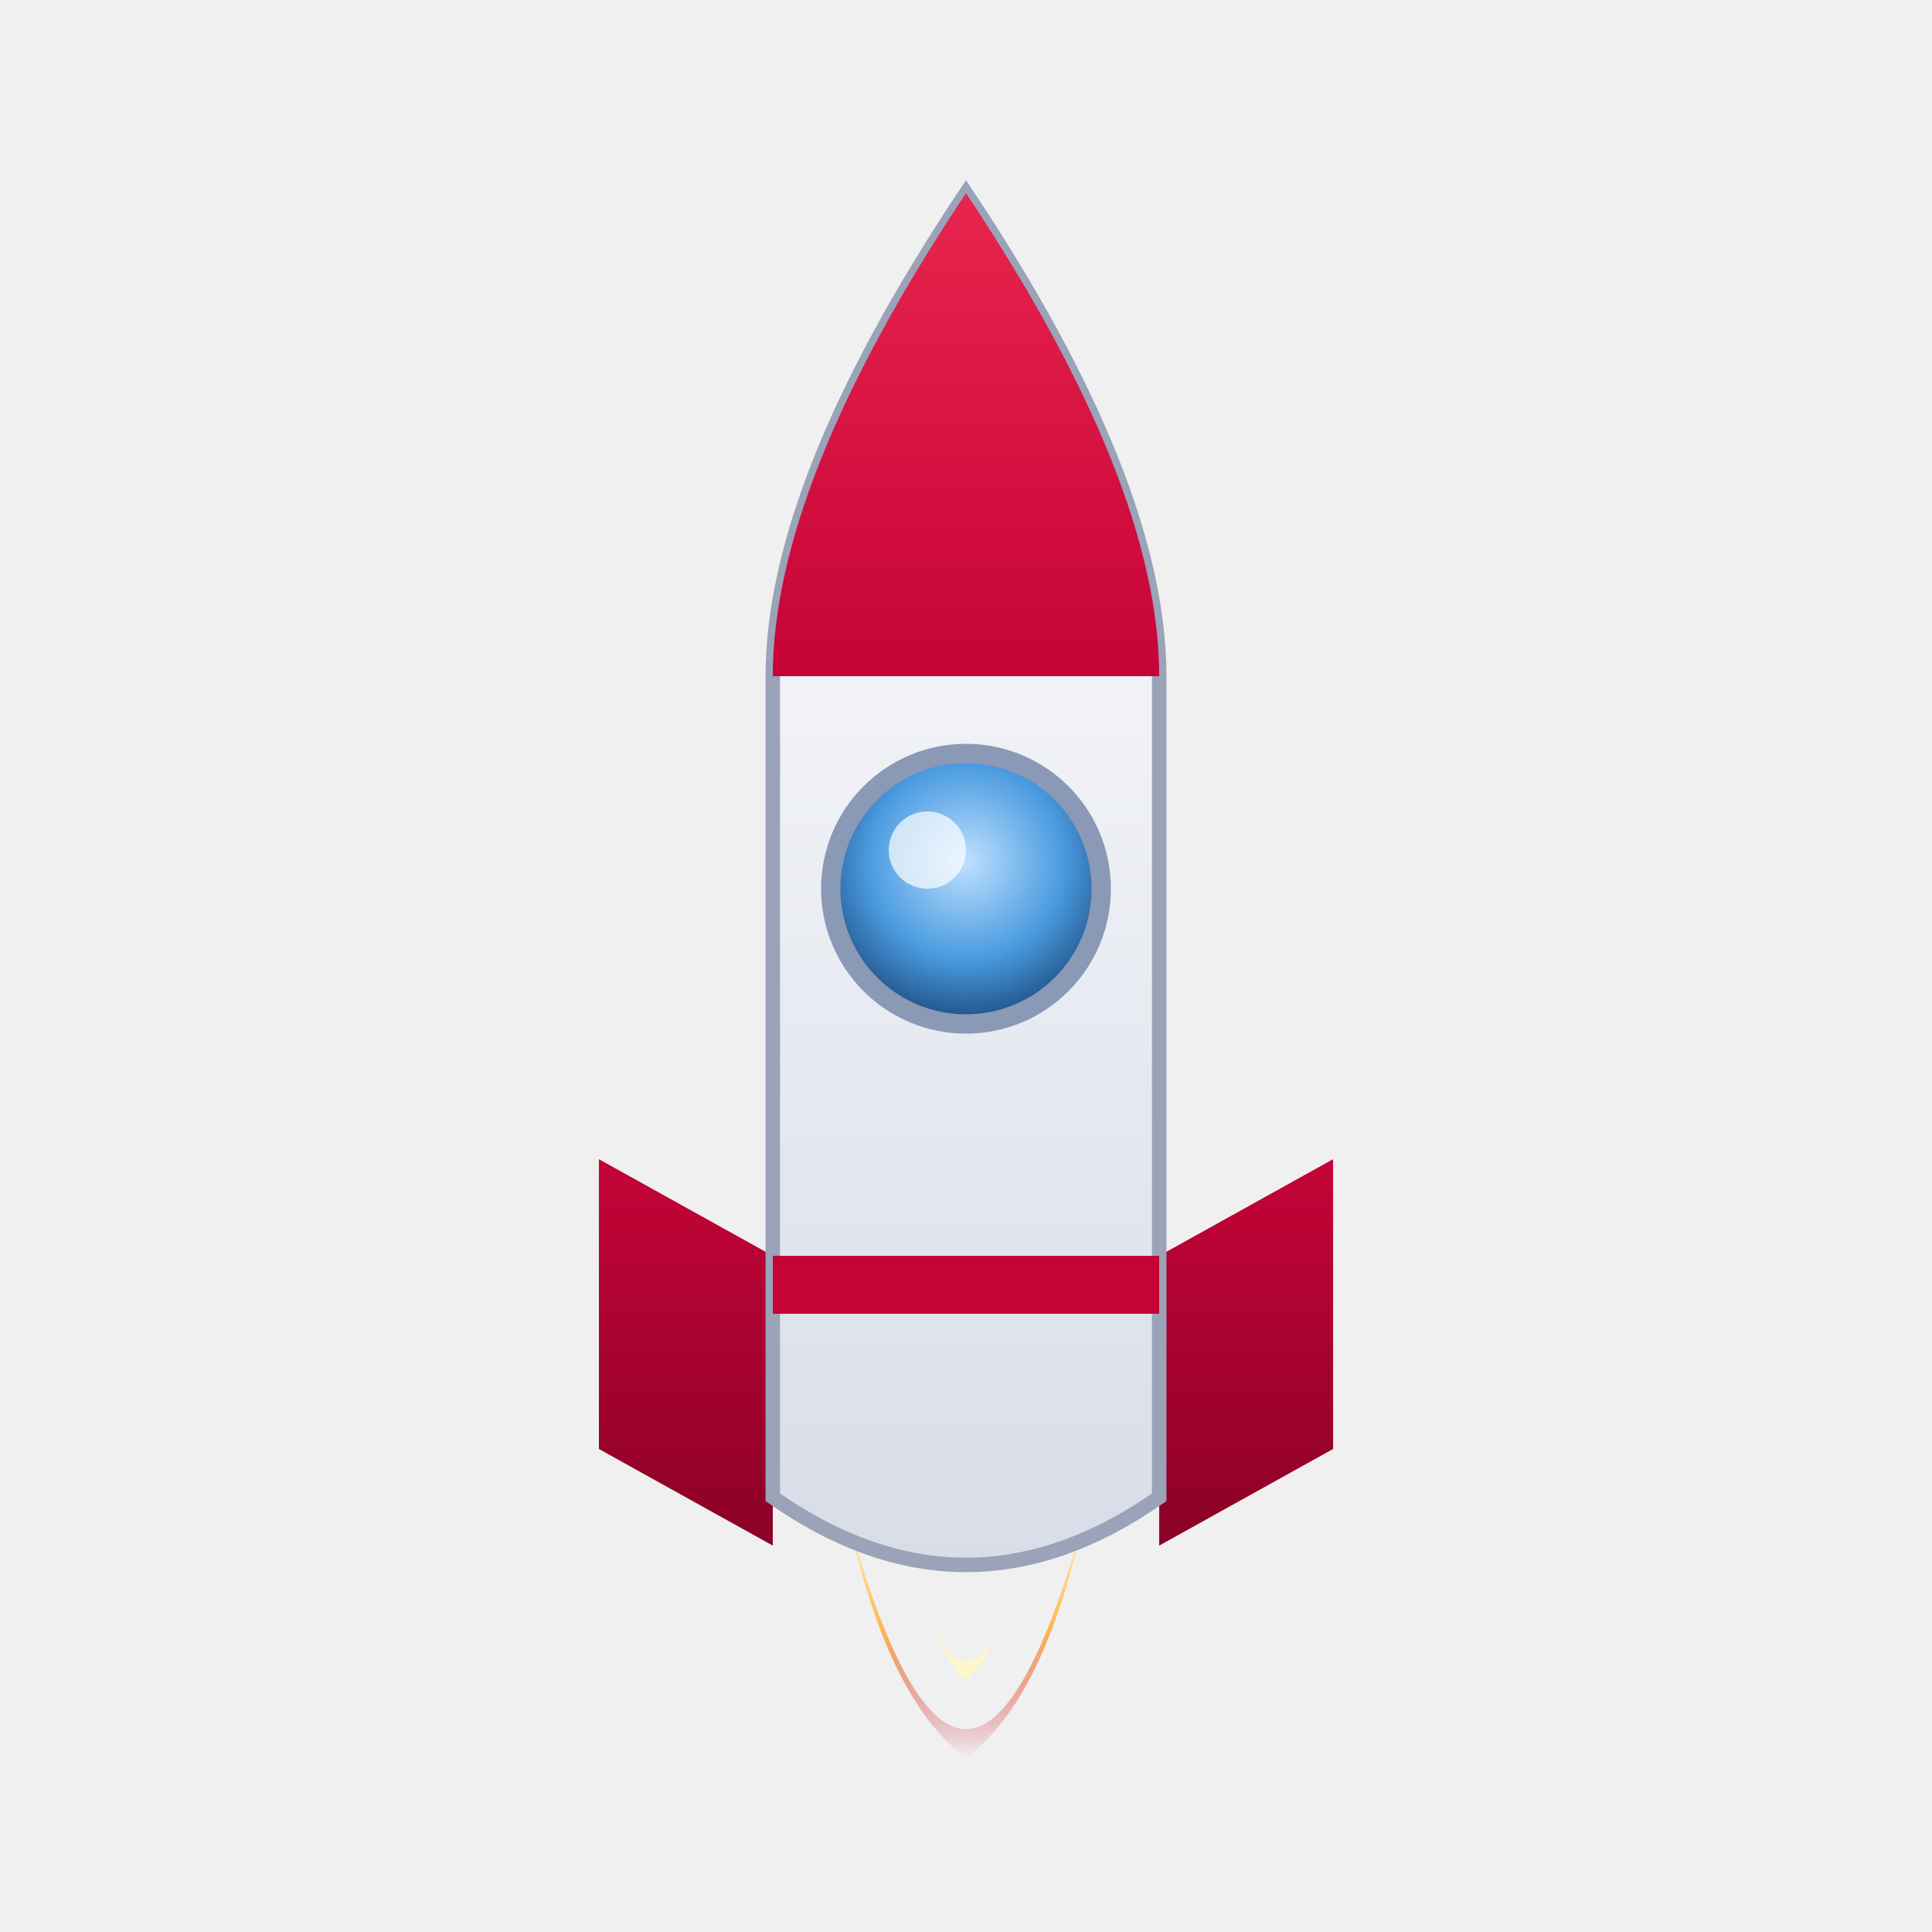
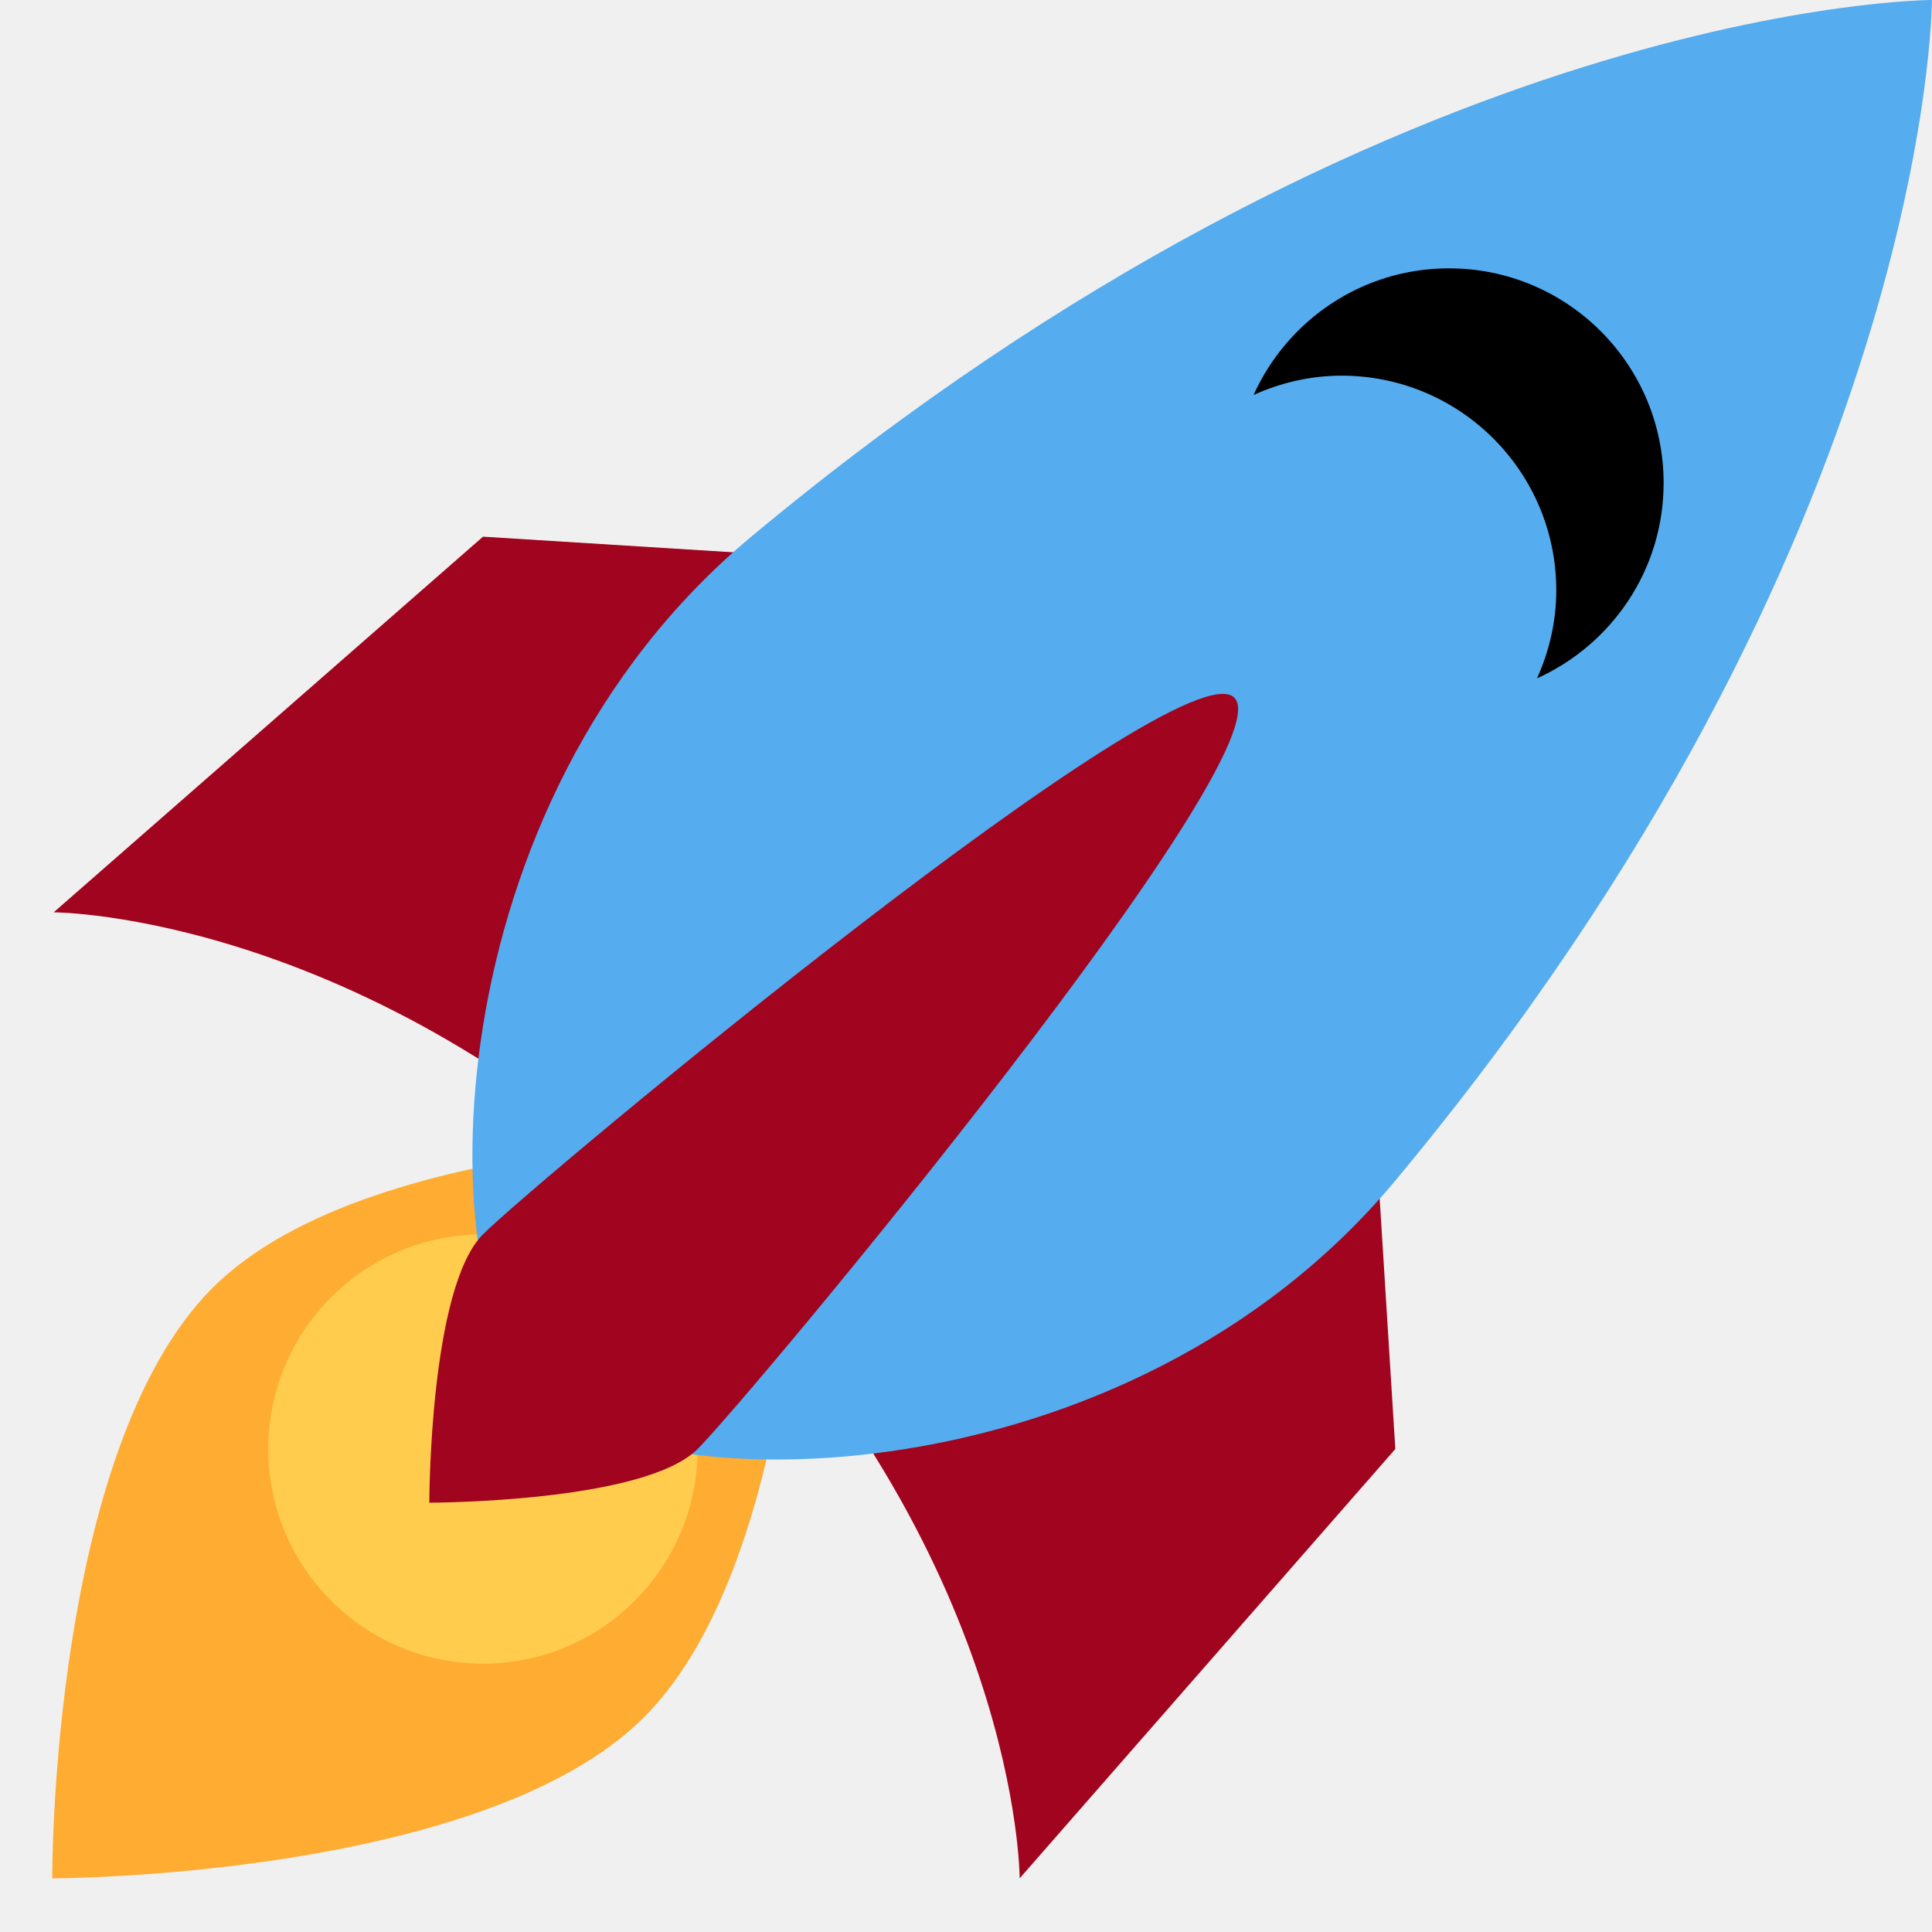
- <svg xmlns="http://www.w3.org/2000/svg" viewBox="0 0 200 200" fill="none">
-   <defs>
-     <linearGradient id="body" x1="50%" y1="0%" x2="50%" y2="100%">
-       <stop offset="0%" stop-color="#ffffff" />
-       <stop offset="100%" stop-color="#d8dde8" />
-     </linearGradient>
-     <linearGradient id="nose" x1="50%" y1="0%" x2="50%" y2="100%">
-       <stop offset="0%" stop-color="#e8254d" />
-       <stop offset="100%" stop-color="#C50337" />
-     </linearGradient>
-     <linearGradient id="fin" x1="50%" y1="0%" x2="50%" y2="100%">
-       <stop offset="0%" stop-color="#C50337" />
-       <stop offset="100%" stop-color="#8a0226" />
-     </linearGradient>
-     <radialGradient id="window" cx="50%" cy="40%" r="60%">
-       <stop offset="0%" stop-color="#bfe0ff" />
-       <stop offset="60%" stop-color="#4a9be0" />
-       <stop offset="100%" stop-color="#1e4e82" />
-     </radialGradient>
-     <linearGradient id="flame" x1="50%" y1="0%" x2="50%" y2="100%">
-       <stop offset="0%" stop-color="#fff3a8" />
-       <stop offset="45%" stop-color="#ffb347" />
-       <stop offset="100%" stop-color="#C50337" stop-opacity="0" />
-     </linearGradient>
-   </defs>
-   <path d="M88 158 Q100 200 112 158 Q108 176 100 182 Q92 176 88 158 Z" fill="url(#flame)" opacity="0.95" />
-   <path d="M93 158 Q100 186 107 158 Q104 170 100 174 Q96 170 93 158 Z" fill="#fff6c9" />
-   <path d="M62 120 L80 130 L80 160 L62 150 Z" fill="url(#fin)" />
-   <path d="M138 120 L120 130 L120 160 L138 150 Z" fill="url(#fin)" />
-   <path d="M80 70 Q80 50 100 20 Q120 50 120 70 L120 155 Q110 162 100 162 Q90 162 80 155 Z" fill="url(#body)" stroke="#9aa3b8" stroke-width="1.5" />
-   <path d="M80 70 Q80 50 100 20 Q120 50 120 70 Z" fill="url(#nose)" />
-   <rect x="80" y="130" width="40" height="6" fill="#C50337" />
-   <circle cx="100" cy="92" r="14" fill="url(#window)" stroke="#8a99b5" stroke-width="2" />
-   <circle cx="96" cy="88" r="4" fill="#ffffff" opacity="0.7" />
+ <svg xmlns="http://www.w3.org/2000/svg" viewBox="0 0 36 36">
+   <path fill="#A0041E" d="M1 17l8-7 16 1 1 16-7 8s.001-5.999-6-12-12-6-12-6z" />
+   <path fill="#FFAC33" d="M.973 35s-.036-7.979 2.985-11S15 21.187 15 21.187 14.999 29 11.999 32c-3 3-11.026 3-11.026 3z" />
+   <circle fill="#FFCC4D" cx="8.999" cy="27" r="4" />
+   <path fill="#55ACEE" d="M35.999 0s-10 0-22 10c-6 5-6 14-4 16s11 2 16-4c10-12 10-22 10-22z" />
+   <path d="M26.999 5c-1.623 0-3.013.971-3.641 2.36.502-.227 1.055-.36 1.641-.36 2.209 0 4 1.791 4 4 0 .586-.133 1.139-.359 1.64 1.389-.627 2.359-2.017 2.359-3.64 0-2.209-1.791-4-4-4z" />
+   <path fill="#A0041E" d="M8 28s0-4 1-5 13.001-10.999 14-10-9.001 13-10.001 14S8 28 8 28z" />
</svg>
